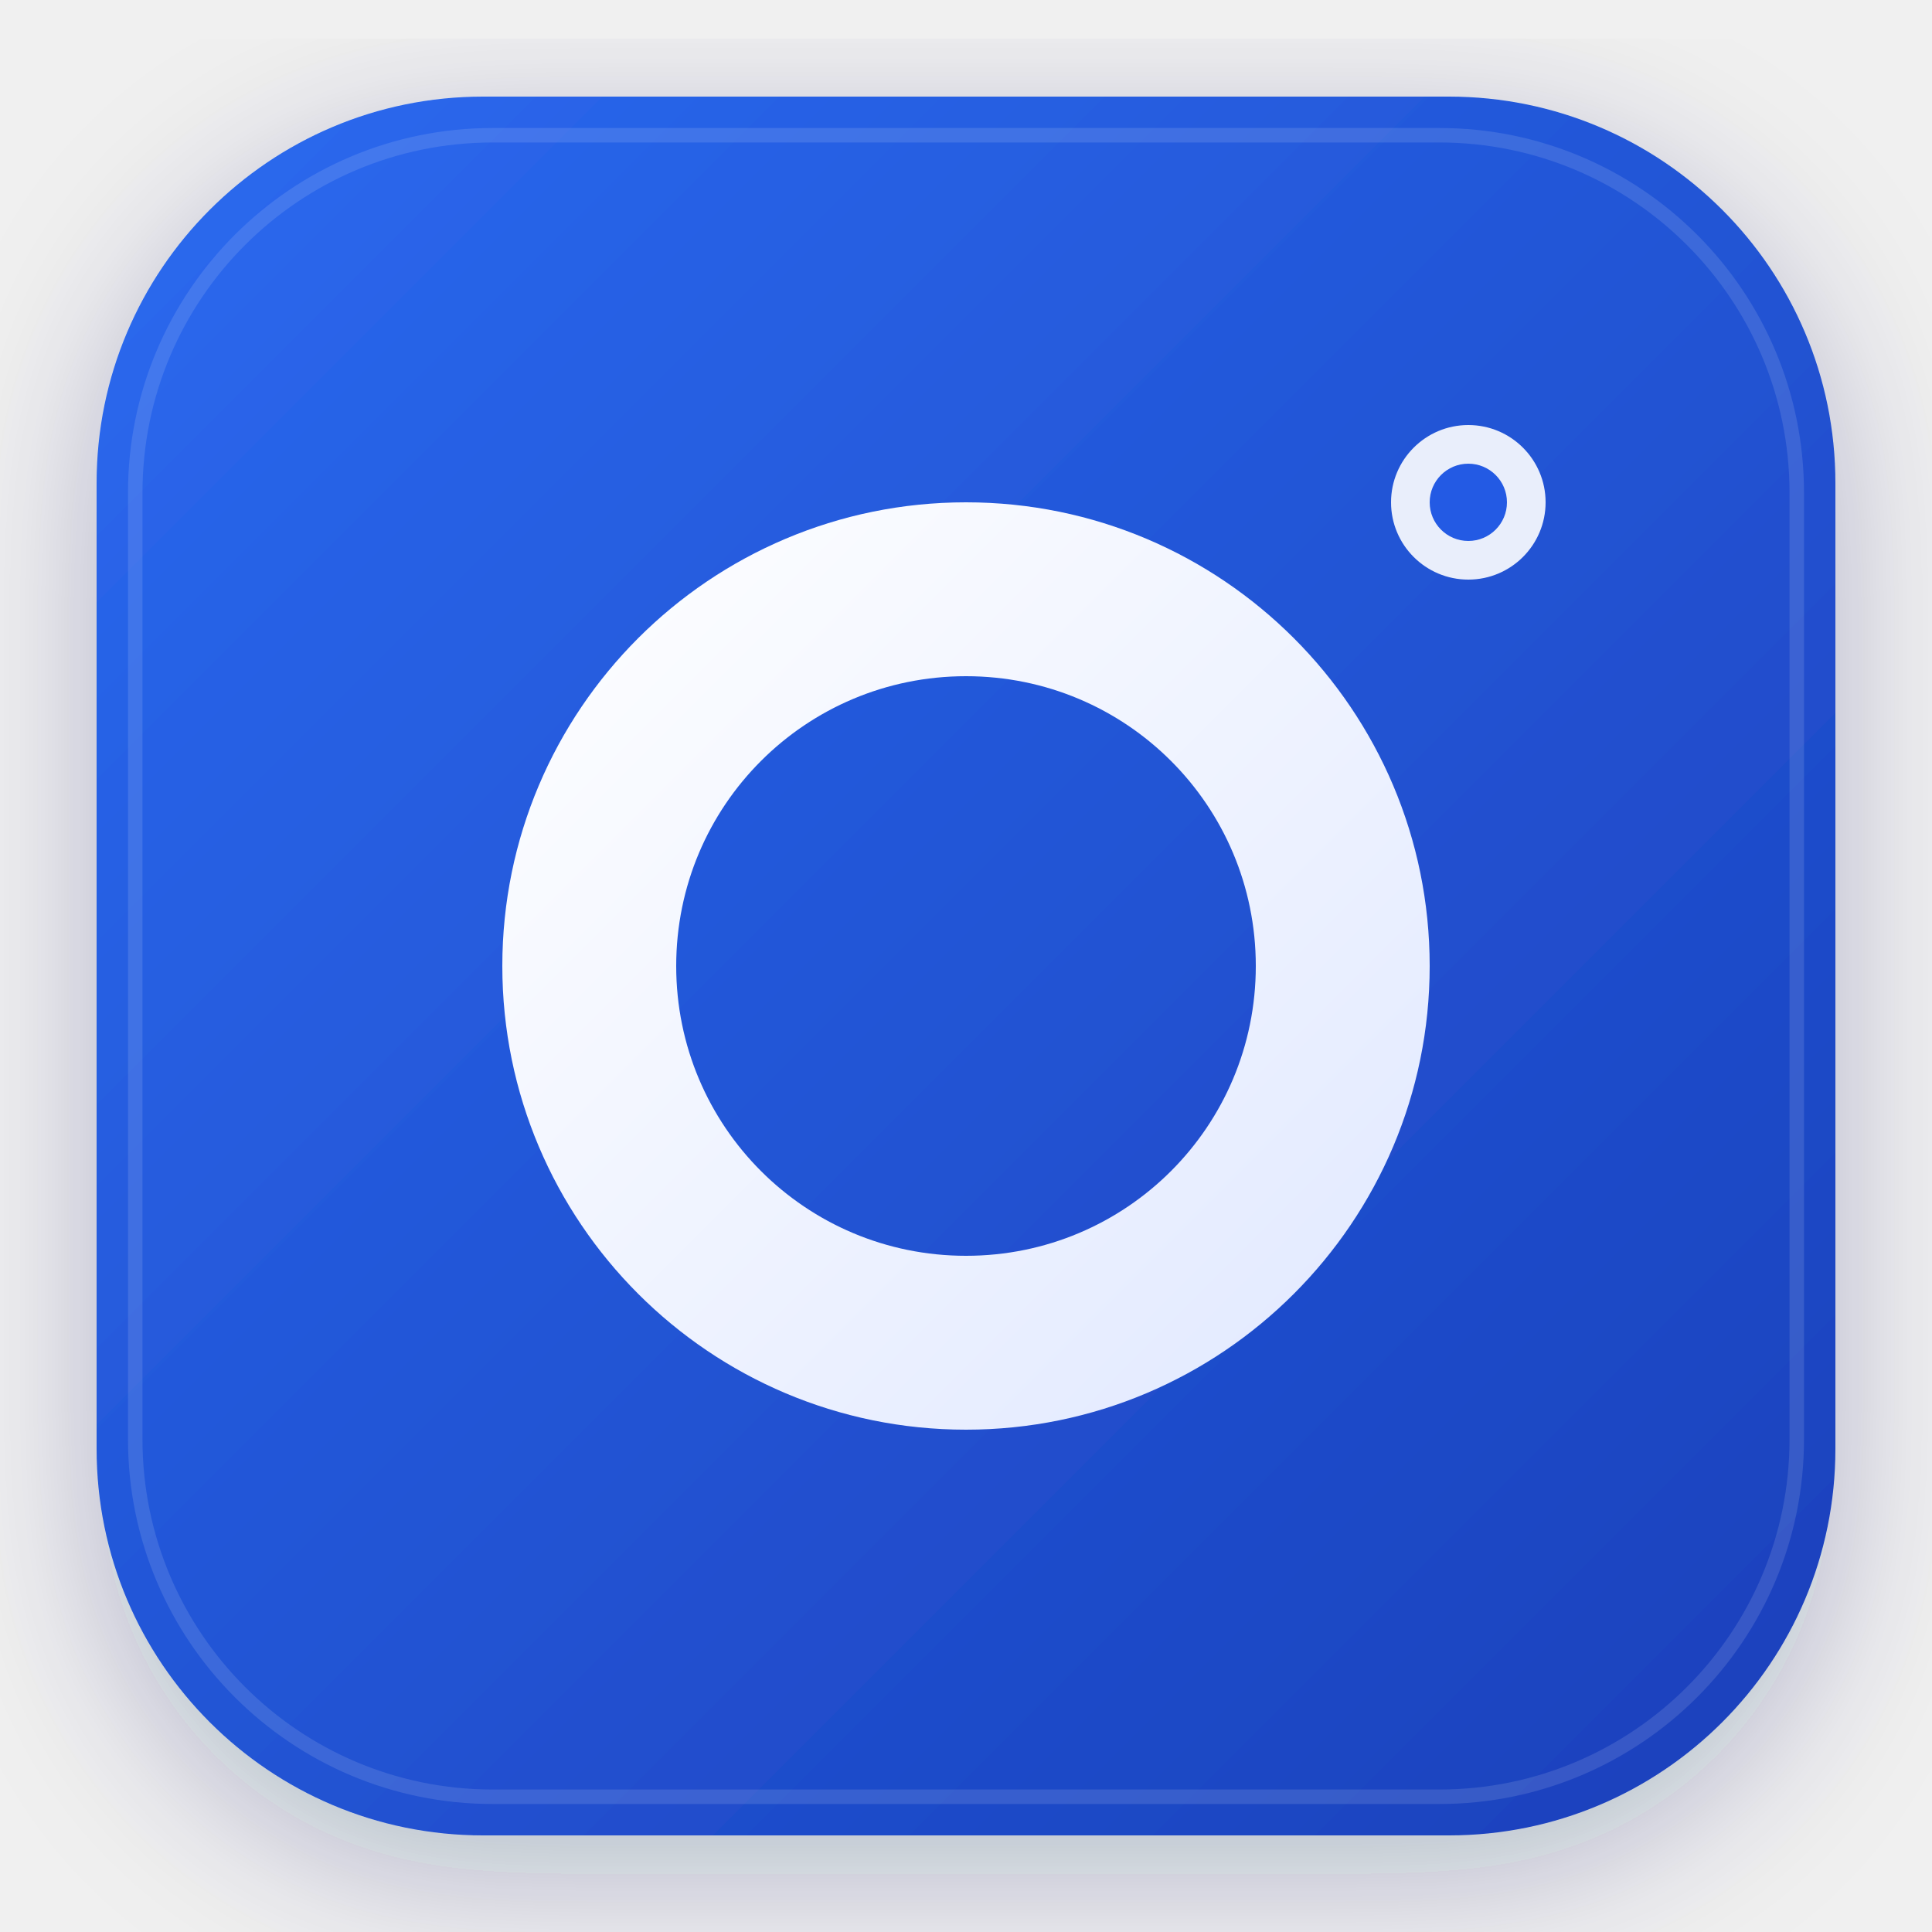
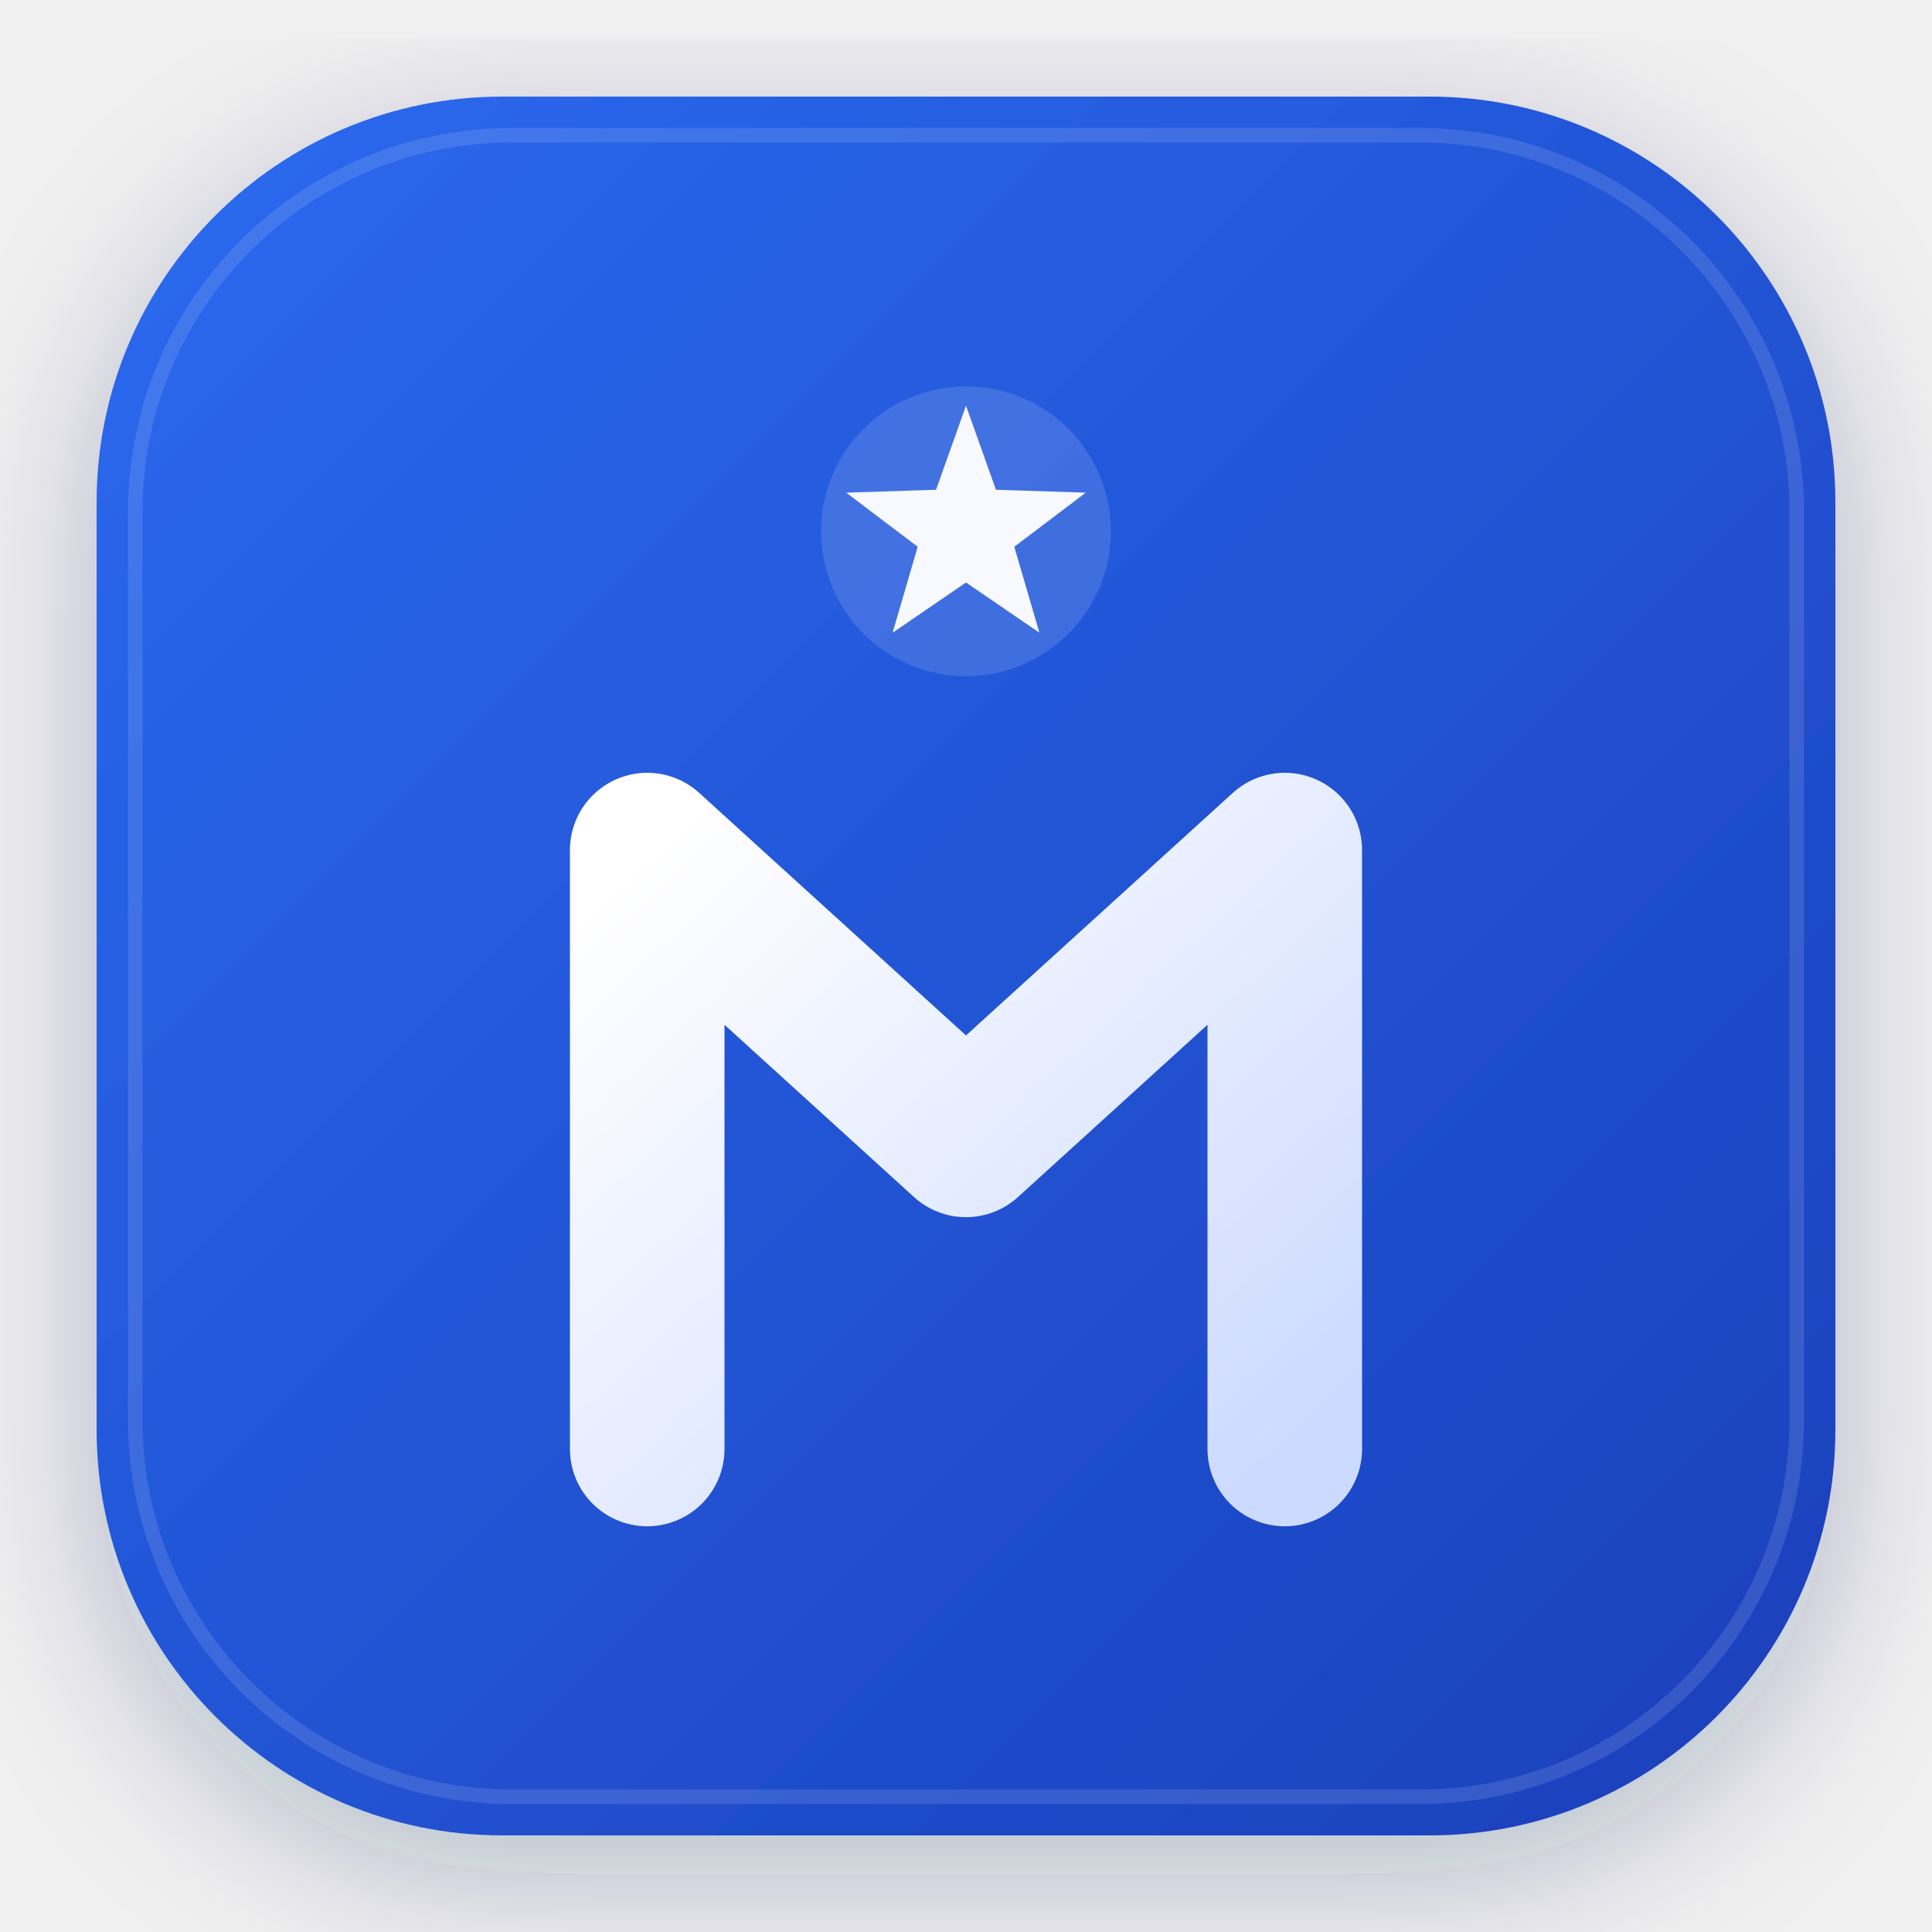
<svg xmlns="http://www.w3.org/2000/svg" viewBox="0 0 200 200">
  <defs>
    <linearGradient id="bgGrad" x1="0%" y1="0%" x2="100%" y2="100%">
      <stop offset="0%" style="stop-color:#2b6af0;stop-opacity:1" />
      <stop offset="100%" style="stop-color:#1a3fba;stop-opacity:1" />
    </linearGradient>
-     <linearGradient id="oGrad" x1="0%" y1="0%" x2="100%" y2="100%">
+     <linearGradient id="mGrad" x1="0%" y1="0%" x2="100%" y2="100%">
      <stop offset="0%" style="stop-color:#ffffff;stop-opacity:1" />
-       <stop offset="100%" style="stop-color:#e0e8ff;stop-opacity:1" />
+       <stop offset="100%" style="stop-color:#cddaff;stop-opacity:1" />
    </linearGradient>
    <filter id="shadow">
      <feDropShadow dx="0" dy="4" stdDeviation="8" flood-color="#0a1a5c" flood-opacity="0.25" />
    </filter>
  </defs>
-   <rect x="10" y="10" width="180" height="180" rx="40" ry="40" fill="url(#bgGrad)" filter="url(#shadow)" />
-   <rect x="14" y="14" width="172" height="172" rx="37" ry="37" fill="none" stroke="rgba(255,255,255,0.12)" stroke-width="1.5" />
-   <path d="M100 52c-26.5 0-48 21.5-48 48s21.5 48 48 48 48-21.5 48-48-21.5-48-48-48zm0 78c-16.6 0-30-13.4-30-30s13.4-30 30-30 30 13.4 30 30-13.4 30-30 30z" fill="url(#oGrad)" />
-   <circle cx="152" cy="52" r="8" fill="#ffffff" opacity="0.9" />
-   <circle cx="152" cy="52" r="4" fill="#235ae4" />
+   <rect x="10" y="10" width="180" height="180" rx="42" fill="url(#bgGrad)" filter="url(#shadow)" />
+   <rect x="14" y="14" width="172" height="172" rx="39" fill="none" stroke="rgba(255,255,255,0.12)" stroke-width="1.5" />
+   <path d="M 67,150 L 67,88 L 100,118 L 133,88 L 133,150" fill="none" stroke="url(#mGrad)" stroke-width="16" stroke-linecap="round" stroke-linejoin="round" />
+   <circle cx="100" cy="55" r="15" fill="rgba(255,255,255,0.13)" />
+   <polygon points="100,42 103.1,50.7 112.4,51 105,56.6 107.6,65.5 100,60.3 92.4,65.5 95,56.6 87.6,51 96.9,50.7" fill="#ffffff" opacity="0.96" />
</svg>
